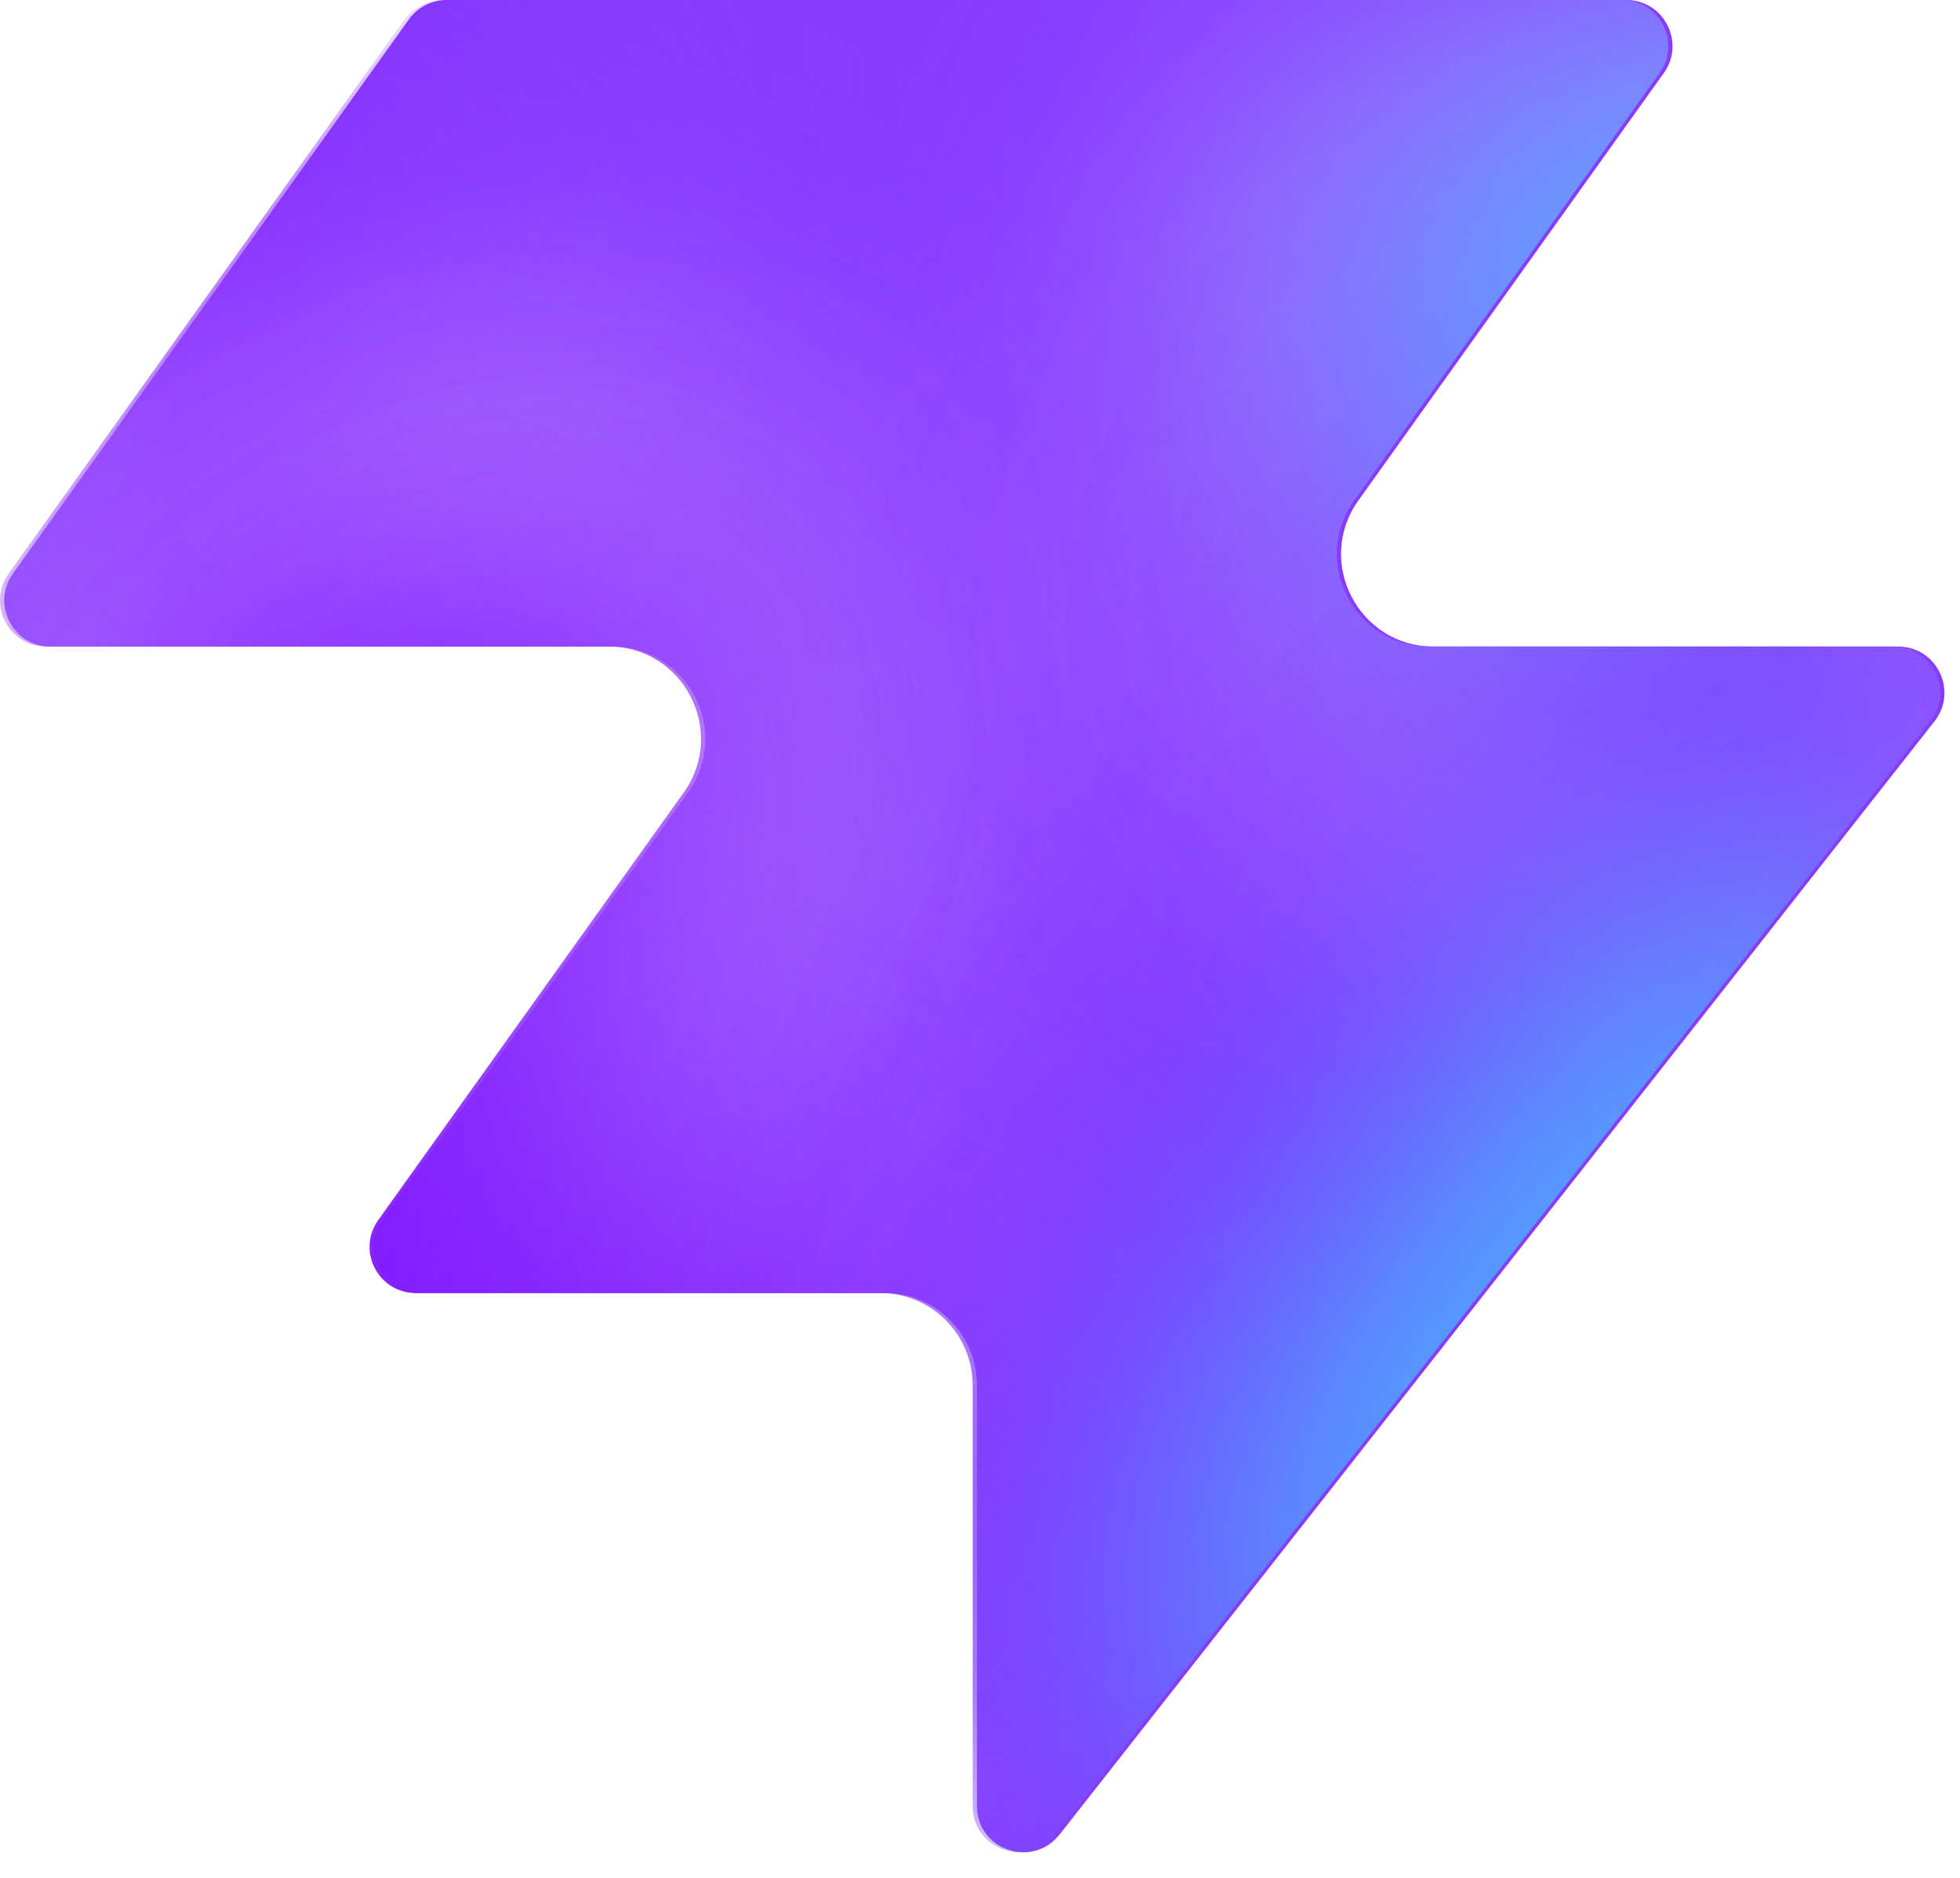
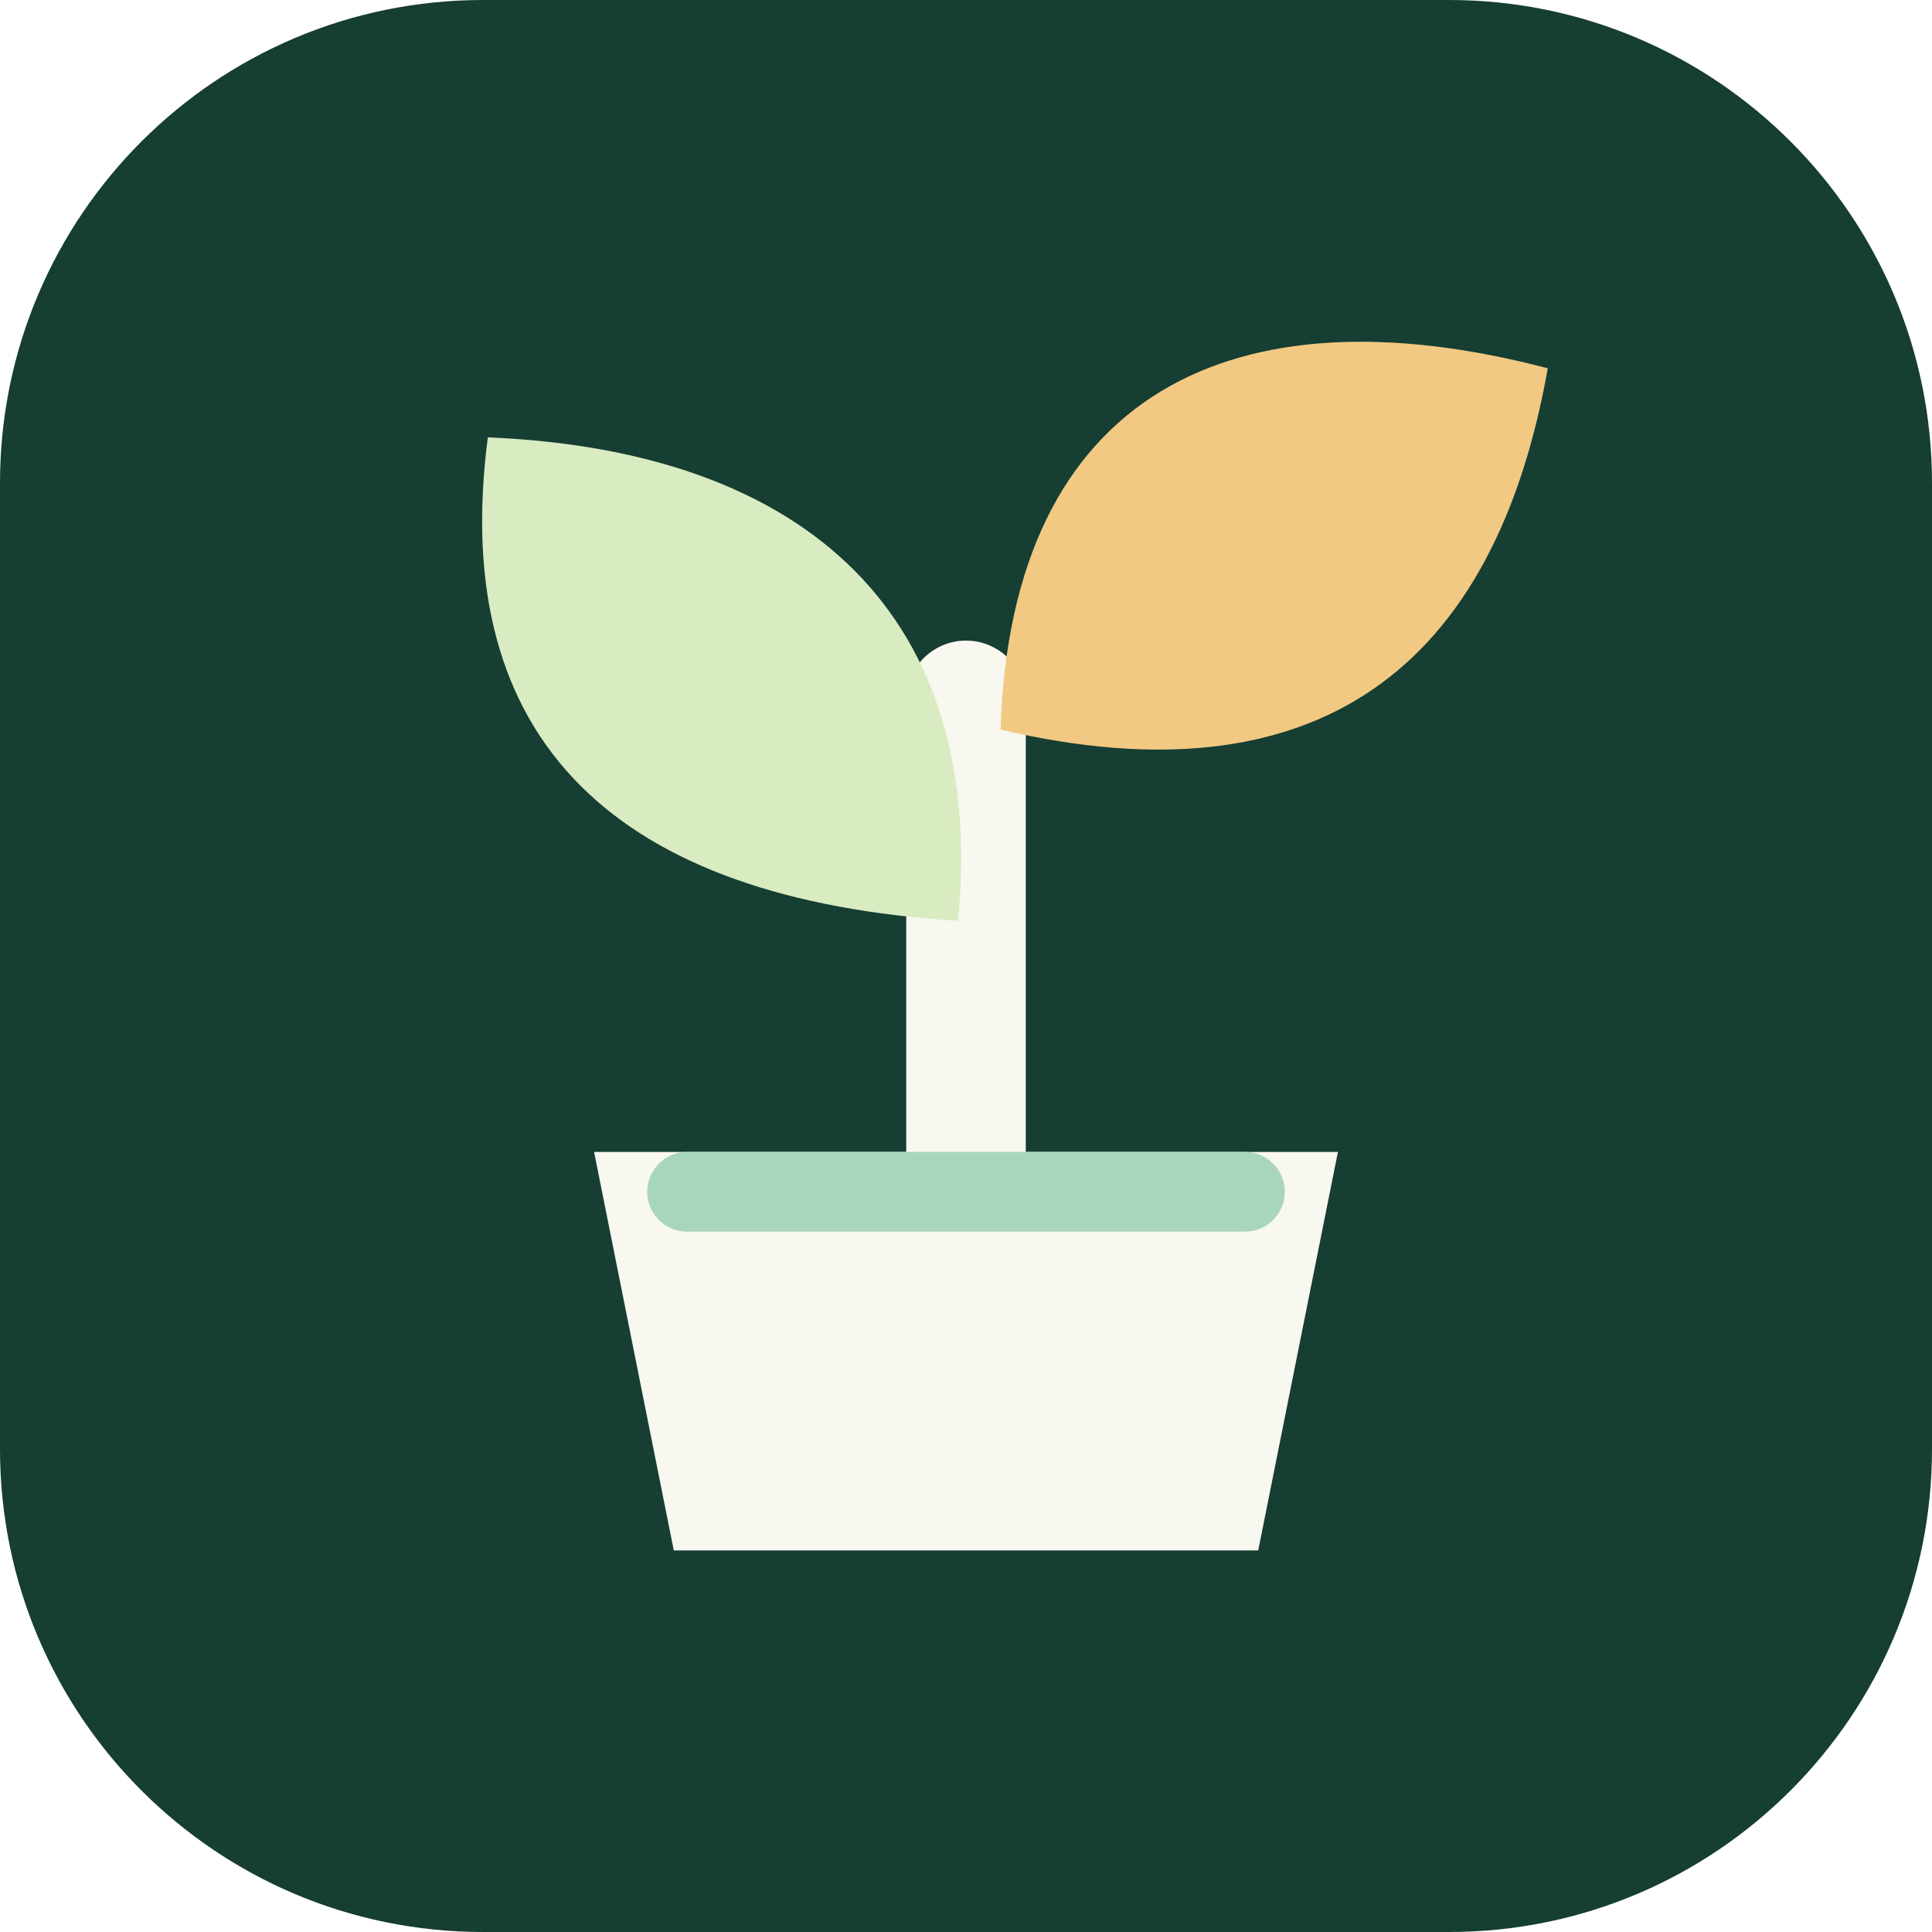
- <svg xmlns="http://www.w3.org/2000/svg" width="48" height="46" fill="none" viewBox="0 0 48 46">
-   <path fill="#863bff" d="M25.946 44.938c-.664.845-2.021.375-2.021-.698V33.937a2.26 2.26 0 0 0-2.262-2.262H10.287c-.92 0-1.456-1.04-.92-1.788l7.48-10.471c1.07-1.497 0-3.578-1.842-3.578H1.237c-.92 0-1.456-1.04-.92-1.788L10.013.474c.214-.297.556-.474.92-.474h28.894c.92 0 1.456 1.04.92 1.788l-7.48 10.471c-1.07 1.498 0 3.579 1.842 3.579h11.377c.943 0 1.473 1.088.89 1.83L25.947 44.94z" style="fill:#863bff;fill:color(display-p3 .525 .23 1);fill-opacity:1" />
-   <mask id="a" width="48" height="46" x="0" y="0" maskUnits="userSpaceOnUse" style="mask-type:alpha">
-     <path fill="#000" d="M25.842 44.938c-.664.844-2.021.375-2.021-.698V33.937a2.26 2.26 0 0 0-2.262-2.262H10.183c-.92 0-1.456-1.04-.92-1.788l7.48-10.471c1.07-1.498 0-3.579-1.842-3.579H1.133c-.92 0-1.456-1.04-.92-1.787L9.91.473c.214-.297.556-.474.92-.474h28.894c.92 0 1.456 1.04.92 1.788l-7.48 10.471c-1.07 1.498 0 3.578 1.842 3.578h11.377c.943 0 1.473 1.088.89 1.832L25.843 44.94z" style="fill:#000;fill-opacity:1" />
-   </mask>
-   <g mask="url(#a)">
-     <g filter="url(#b)">
-       <ellipse cx="5.508" cy="14.704" fill="#ede6ff" rx="5.508" ry="14.704" style="fill:#ede6ff;fill:color(display-p3 .927 .903 1);fill-opacity:1" transform="matrix(.00324 1 1 -.00324 -4.47 31.516)" />
-     </g>
-     <g filter="url(#c)">
-       <ellipse cx="10.399" cy="29.851" fill="#ede6ff" rx="10.399" ry="29.851" style="fill:#ede6ff;fill:color(display-p3 .927 .903 1);fill-opacity:1" transform="matrix(.00324 1 1 -.00324 -39.328 7.883)" />
-     </g>
-     <g filter="url(#d)">
-       <ellipse cx="5.508" cy="30.487" fill="#7e14ff" rx="5.508" ry="30.487" style="fill:#7e14ff;fill:color(display-p3 .492 .077 1);fill-opacity:1" transform="rotate(89.814 -25.913 -14.639)scale(1 -1)" />
-     </g>
-     <g filter="url(#e)">
-       <ellipse cx="5.508" cy="30.599" fill="#7e14ff" rx="5.508" ry="30.599" style="fill:#7e14ff;fill:color(display-p3 .492 .077 1);fill-opacity:1" transform="rotate(89.814 -32.644 -3.334)scale(1 -1)" />
-     </g>
-     <g filter="url(#f)">
-       <ellipse cx="5.508" cy="30.599" fill="#7e14ff" rx="5.508" ry="30.599" style="fill:#7e14ff;fill:color(display-p3 .492 .077 1);fill-opacity:1" transform="matrix(.00324 1 1 -.00324 -34.34 30.47)" />
-     </g>
-     <g filter="url(#g)">
-       <ellipse cx="14.072" cy="22.078" fill="#ede6ff" rx="14.072" ry="22.078" style="fill:#ede6ff;fill:color(display-p3 .927 .903 1);fill-opacity:1" transform="rotate(93.35 24.506 48.493)scale(-1 1)" />
-     </g>
-     <g filter="url(#h)">
-       <ellipse cx="3.47" cy="21.501" fill="#7e14ff" rx="3.47" ry="21.501" style="fill:#7e14ff;fill:color(display-p3 .492 .077 1);fill-opacity:1" transform="rotate(89.009 28.708 47.59)scale(-1 1)" />
-     </g>
-     <g filter="url(#i)">
-       <ellipse cx="3.47" cy="21.501" fill="#7e14ff" rx="3.47" ry="21.501" style="fill:#7e14ff;fill:color(display-p3 .492 .077 1);fill-opacity:1" transform="rotate(89.009 28.708 47.59)scale(-1 1)" />
-     </g>
-     <g filter="url(#j)">
-       <ellipse cx=".387" cy="8.972" fill="#7e14ff" rx="4.407" ry="29.108" style="fill:#7e14ff;fill:color(display-p3 .492 .077 1);fill-opacity:1" transform="rotate(39.51 .387 8.972)" />
-     </g>
-     <g filter="url(#k)">
-       <ellipse cx="47.523" cy="-6.092" fill="#7e14ff" rx="4.407" ry="29.108" style="fill:#7e14ff;fill:color(display-p3 .492 .077 1);fill-opacity:1" transform="rotate(37.892 47.523 -6.092)" />
-     </g>
-     <g filter="url(#l)">
-       <ellipse cx="41.412" cy="6.333" fill="#47bfff" rx="5.971" ry="9.665" style="fill:#47bfff;fill:color(display-p3 .28 .748 1);fill-opacity:1" transform="rotate(37.892 41.412 6.333)" />
-     </g>
-     <g filter="url(#m)">
-       <ellipse cx="-1.879" cy="38.332" fill="#7e14ff" rx="4.407" ry="29.108" style="fill:#7e14ff;fill:color(display-p3 .492 .077 1);fill-opacity:1" transform="rotate(37.892 -1.88 38.332)" />
-     </g>
-     <g filter="url(#n)">
-       <ellipse cx="-1.879" cy="38.332" fill="#7e14ff" rx="4.407" ry="29.108" style="fill:#7e14ff;fill:color(display-p3 .492 .077 1);fill-opacity:1" transform="rotate(37.892 -1.88 38.332)" />
-     </g>
-     <g filter="url(#o)">
-       <ellipse cx="35.651" cy="29.907" fill="#7e14ff" rx="4.407" ry="29.108" style="fill:#7e14ff;fill:color(display-p3 .492 .077 1);fill-opacity:1" transform="rotate(37.892 35.651 29.907)" />
-     </g>
-     <g filter="url(#p)">
-       <ellipse cx="38.418" cy="32.4" fill="#47bfff" rx="5.971" ry="15.297" style="fill:#47bfff;fill:color(display-p3 .28 .748 1);fill-opacity:1" transform="rotate(37.892 38.418 32.4)" />
-     </g>
+ <svg xmlns="http://www.w3.org/2000/svg" width="64" height="64" viewBox="0 0 64 64" role="img" aria-label="Vườn Ươm Số favicon">
+   <defs />
+   <rect x="0" y="0" width="64" height="64" rx="16" fill="#163E33" />
+   <g transform="translate(3.84 3.84) scale(0.88)">
+     <path d="M32 43V22" fill="none" stroke="#F8F7F0" stroke-width="4.5" stroke-linecap="round" stroke-linejoin="round" />
+     <path d="M31.7 30.3C18.9 29.5 12.5 23.6 14 12.1c12.1.5 18.8 6.8 17.7 18.2Z" fill="#D9EBC1" />
+     <path d="M33.3 23.1C33.7 10.4 42.1 6.4 53.9 9.5c-2 11.3-8.7 16.4-20.6 13.6Z" fill="#F2C983" />
+     <path d="M18 39h28l-3 15H21l-3-15Z" fill="#F8F7F0" />
+     <rect x="20" y="39" width="24" height="3" rx="1.5" fill="#A8D6BD" />
  </g>
-   <defs>
-     <filter id="b" width="60.045" height="41.654" x="-19.77" y="16.149" color-interpolation-filters="sRGB" filterUnits="userSpaceOnUse">
-       <feFlood flood-opacity="0" result="BackgroundImageFix" />
-       <feBlend in="SourceGraphic" in2="BackgroundImageFix" result="shape" />
-       <feGaussianBlur result="effect1_foregroundBlur_2002_17158" stdDeviation="7.659" />
-     </filter>
-     <filter id="c" width="90.34" height="51.437" x="-54.613" y="-7.533" color-interpolation-filters="sRGB" filterUnits="userSpaceOnUse">
-       <feFlood flood-opacity="0" result="BackgroundImageFix" />
-       <feBlend in="SourceGraphic" in2="BackgroundImageFix" result="shape" />
-       <feGaussianBlur result="effect1_foregroundBlur_2002_17158" stdDeviation="7.659" />
-     </filter>
-     <filter id="d" width="79.355" height="29.4" x="-49.64" y="2.03" color-interpolation-filters="sRGB" filterUnits="userSpaceOnUse">
-       <feFlood flood-opacity="0" result="BackgroundImageFix" />
-       <feBlend in="SourceGraphic" in2="BackgroundImageFix" result="shape" />
-       <feGaussianBlur result="effect1_foregroundBlur_2002_17158" stdDeviation="4.596" />
-     </filter>
-     <filter id="e" width="79.579" height="29.4" x="-45.045" y="20.029" color-interpolation-filters="sRGB" filterUnits="userSpaceOnUse">
-       <feFlood flood-opacity="0" result="BackgroundImageFix" />
-       <feBlend in="SourceGraphic" in2="BackgroundImageFix" result="shape" />
-       <feGaussianBlur result="effect1_foregroundBlur_2002_17158" stdDeviation="4.596" />
-     </filter>
-     <filter id="f" width="79.579" height="29.4" x="-43.513" y="21.178" color-interpolation-filters="sRGB" filterUnits="userSpaceOnUse">
-       <feFlood flood-opacity="0" result="BackgroundImageFix" />
-       <feBlend in="SourceGraphic" in2="BackgroundImageFix" result="shape" />
-       <feGaussianBlur result="effect1_foregroundBlur_2002_17158" stdDeviation="4.596" />
-     </filter>
-     <filter id="g" width="74.749" height="58.852" x="15.756" y="-17.901" color-interpolation-filters="sRGB" filterUnits="userSpaceOnUse">
-       <feFlood flood-opacity="0" result="BackgroundImageFix" />
-       <feBlend in="SourceGraphic" in2="BackgroundImageFix" result="shape" />
-       <feGaussianBlur result="effect1_foregroundBlur_2002_17158" stdDeviation="7.659" />
-     </filter>
-     <filter id="h" width="61.377" height="25.362" x="23.548" y="2.284" color-interpolation-filters="sRGB" filterUnits="userSpaceOnUse">
-       <feFlood flood-opacity="0" result="BackgroundImageFix" />
-       <feBlend in="SourceGraphic" in2="BackgroundImageFix" result="shape" />
-       <feGaussianBlur result="effect1_foregroundBlur_2002_17158" stdDeviation="4.596" />
-     </filter>
-     <filter id="i" width="61.377" height="25.362" x="23.548" y="2.284" color-interpolation-filters="sRGB" filterUnits="userSpaceOnUse">
-       <feFlood flood-opacity="0" result="BackgroundImageFix" />
-       <feBlend in="SourceGraphic" in2="BackgroundImageFix" result="shape" />
-       <feGaussianBlur result="effect1_foregroundBlur_2002_17158" stdDeviation="4.596" />
-     </filter>
-     <filter id="j" width="56.045" height="63.649" x="-27.636" y="-22.853" color-interpolation-filters="sRGB" filterUnits="userSpaceOnUse">
-       <feFlood flood-opacity="0" result="BackgroundImageFix" />
-       <feBlend in="SourceGraphic" in2="BackgroundImageFix" result="shape" />
-       <feGaussianBlur result="effect1_foregroundBlur_2002_17158" stdDeviation="4.596" />
-     </filter>
-     <filter id="k" width="54.814" height="64.646" x="20.116" y="-38.415" color-interpolation-filters="sRGB" filterUnits="userSpaceOnUse">
-       <feFlood flood-opacity="0" result="BackgroundImageFix" />
-       <feBlend in="SourceGraphic" in2="BackgroundImageFix" result="shape" />
-       <feGaussianBlur result="effect1_foregroundBlur_2002_17158" stdDeviation="4.596" />
-     </filter>
-     <filter id="l" width="33.541" height="35.313" x="24.641" y="-11.323" color-interpolation-filters="sRGB" filterUnits="userSpaceOnUse">
-       <feFlood flood-opacity="0" result="BackgroundImageFix" />
-       <feBlend in="SourceGraphic" in2="BackgroundImageFix" result="shape" />
-       <feGaussianBlur result="effect1_foregroundBlur_2002_17158" stdDeviation="4.596" />
-     </filter>
-     <filter id="m" width="54.814" height="64.646" x="-29.286" y="6.009" color-interpolation-filters="sRGB" filterUnits="userSpaceOnUse">
-       <feFlood flood-opacity="0" result="BackgroundImageFix" />
-       <feBlend in="SourceGraphic" in2="BackgroundImageFix" result="shape" />
-       <feGaussianBlur result="effect1_foregroundBlur_2002_17158" stdDeviation="4.596" />
-     </filter>
-     <filter id="n" width="54.814" height="64.646" x="-29.286" y="6.009" color-interpolation-filters="sRGB" filterUnits="userSpaceOnUse">
-       <feFlood flood-opacity="0" result="BackgroundImageFix" />
-       <feBlend in="SourceGraphic" in2="BackgroundImageFix" result="shape" />
-       <feGaussianBlur result="effect1_foregroundBlur_2002_17158" stdDeviation="4.596" />
-     </filter>
-     <filter id="o" width="54.814" height="64.646" x="8.244" y="-2.416" color-interpolation-filters="sRGB" filterUnits="userSpaceOnUse">
-       <feFlood flood-opacity="0" result="BackgroundImageFix" />
-       <feBlend in="SourceGraphic" in2="BackgroundImageFix" result="shape" />
-       <feGaussianBlur result="effect1_foregroundBlur_2002_17158" stdDeviation="4.596" />
-     </filter>
-     <filter id="p" width="39.409" height="43.623" x="18.713" y="10.588" color-interpolation-filters="sRGB" filterUnits="userSpaceOnUse">
-       <feFlood flood-opacity="0" result="BackgroundImageFix" />
-       <feBlend in="SourceGraphic" in2="BackgroundImageFix" result="shape" />
-       <feGaussianBlur result="effect1_foregroundBlur_2002_17158" stdDeviation="4.596" />
-     </filter>
-   </defs>
</svg>
